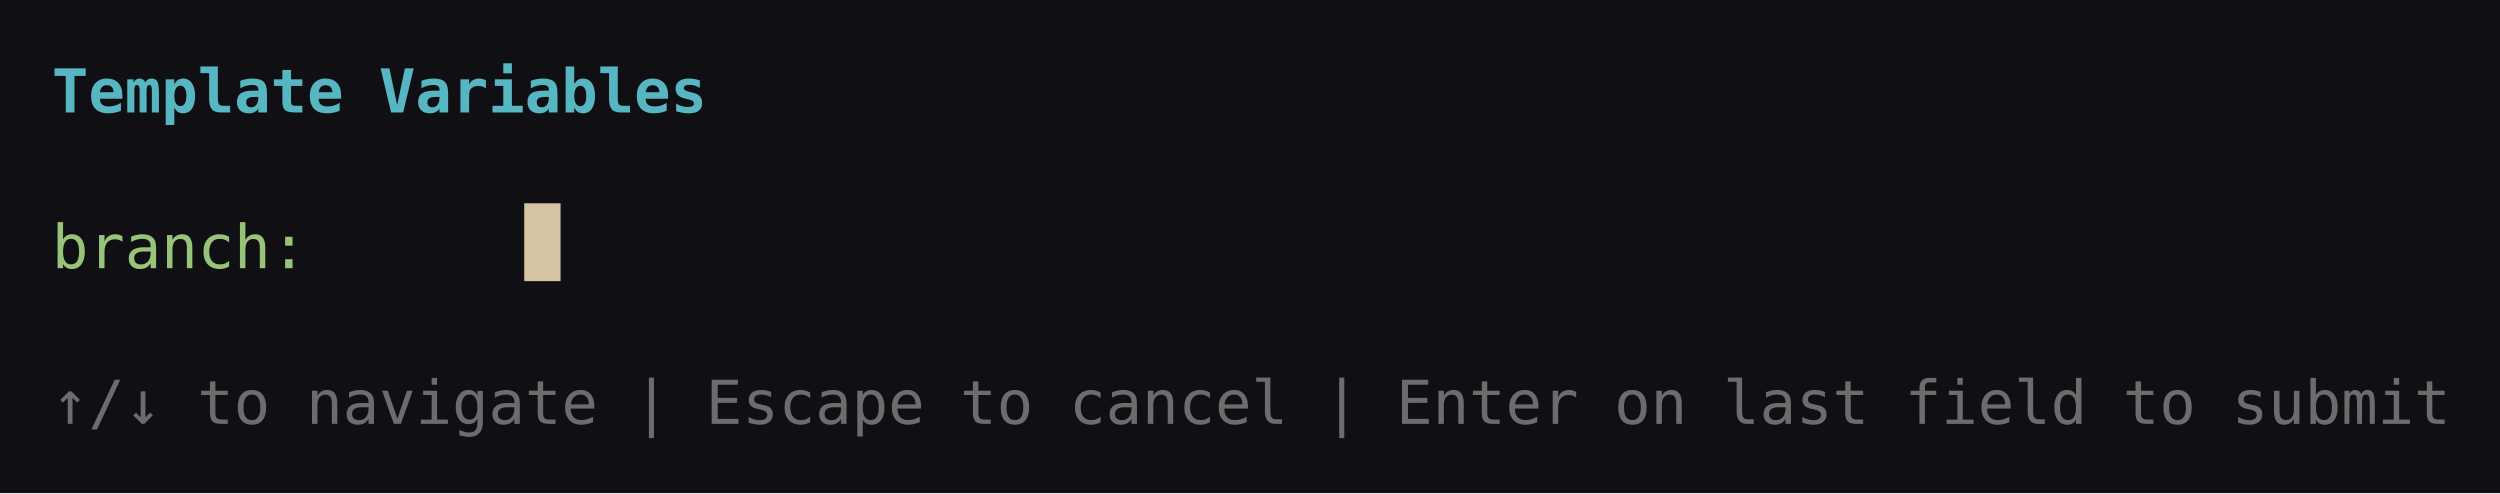
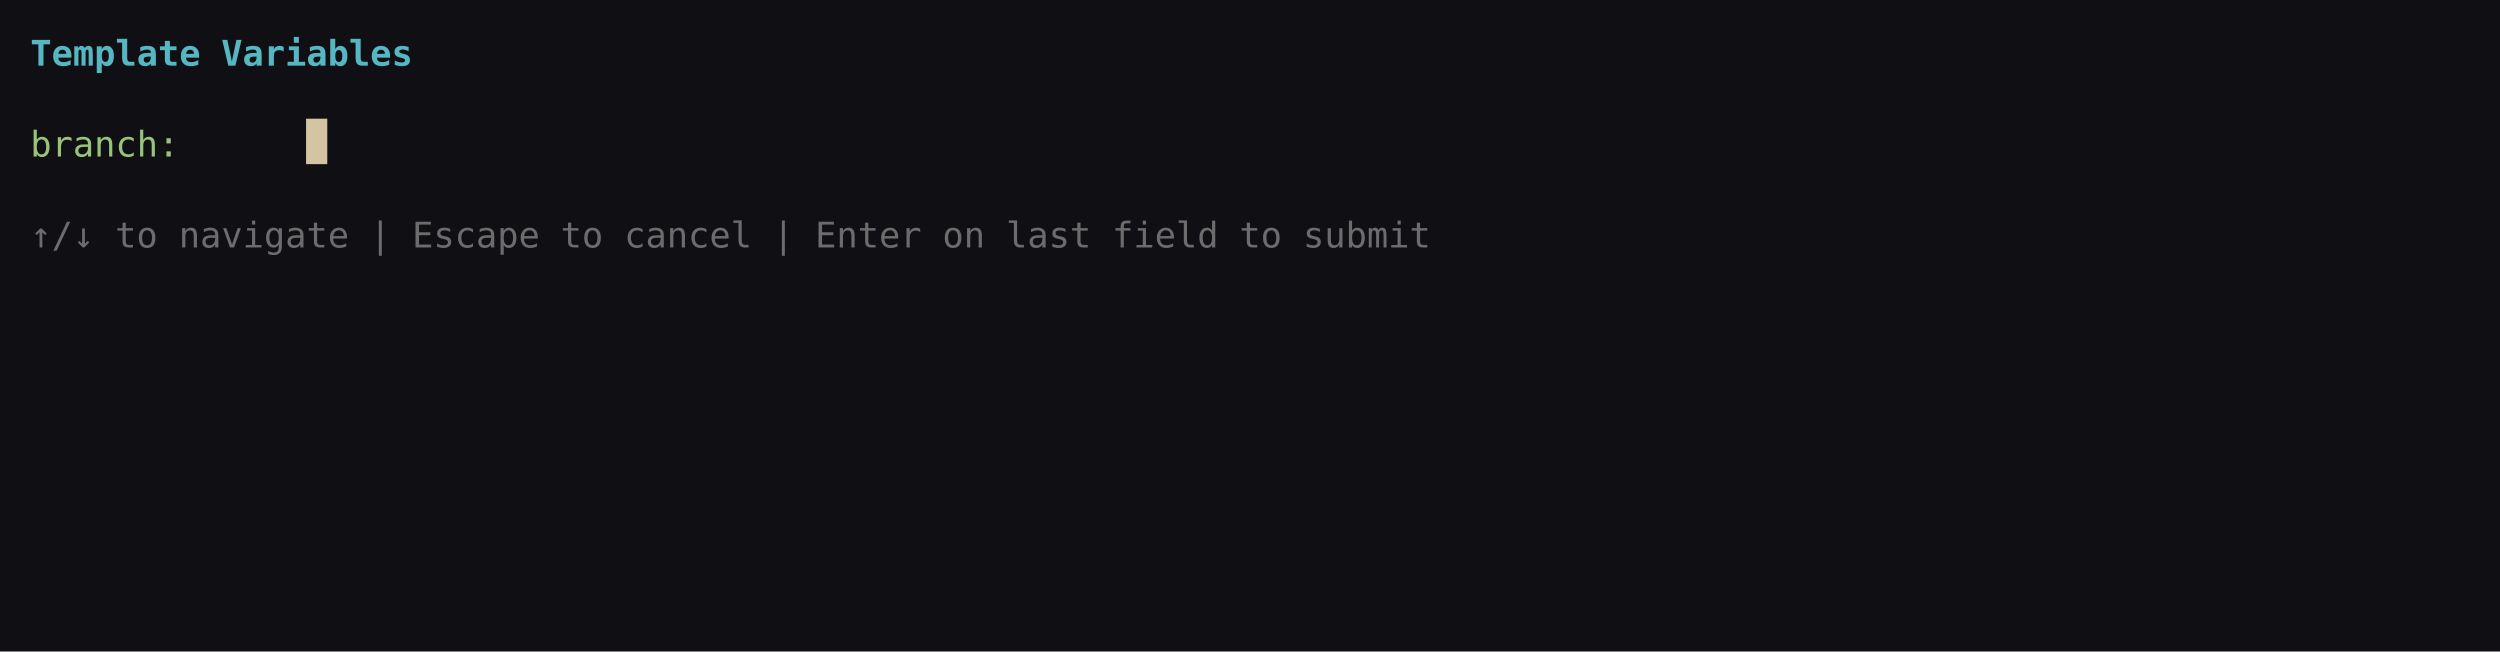
- <svg xmlns="http://www.w3.org/2000/svg" width="578" height="114" viewBox="0 0 578 114" font-family="ui-monospace, SFMono-Regular, Menlo, Consolas, 'DejaVu Sans Mono', monospace" font-size="14">
-   <rect width="578" height="114" fill="#101014" />
+ <svg xmlns="http://www.w3.org/2000/svg" width="990" height="258" viewBox="0 0 990 258" font-family="ui-monospace, SFMono-Regular, Menlo, Consolas, 'DejaVu Sans Mono', monospace" font-size="14">
+   <rect width="990" height="258" fill="#101014" />
  <text x="12.0" y="26.0" fill="#56b6c2" font-weight="bold" textLength="67.2" lengthAdjust="spacingAndGlyphs" xml:space="preserve">Template</text>
  <text x="87.6" y="26.0" fill="#56b6c2" font-weight="bold" textLength="75.6" lengthAdjust="spacingAndGlyphs" xml:space="preserve">Variables</text>
  <rect x="121.2" y="47.0" width="8.4" height="18.0" fill="#d5c4a1" />
  <text x="12.0" y="62.0" fill="#98c379" textLength="58.8" lengthAdjust="spacingAndGlyphs" xml:space="preserve">branch:</text>
  <text x="12.0" y="98.0" fill="#6c6c6c" textLength="25.2" lengthAdjust="spacingAndGlyphs" xml:space="preserve">↑/↓</text>
  <text x="45.6" y="98.0" fill="#6c6c6c" textLength="16.8" lengthAdjust="spacingAndGlyphs" xml:space="preserve">to</text>
  <text x="70.8" y="98.0" fill="#6c6c6c" textLength="67.2" lengthAdjust="spacingAndGlyphs" xml:space="preserve">navigate</text>
  <text x="146.4" y="98.0" fill="#6c6c6c" textLength="8.4" lengthAdjust="spacingAndGlyphs" xml:space="preserve">|</text>
  <text x="163.2" y="98.0" fill="#6c6c6c" textLength="50.4" lengthAdjust="spacingAndGlyphs" xml:space="preserve">Escape</text>
  <text x="222.0" y="98.0" fill="#6c6c6c" textLength="16.8" lengthAdjust="spacingAndGlyphs" xml:space="preserve">to</text>
  <text x="247.2" y="98.0" fill="#6c6c6c" textLength="50.4" lengthAdjust="spacingAndGlyphs" xml:space="preserve">cancel</text>
  <text x="306.0" y="98.0" fill="#6c6c6c" textLength="8.4" lengthAdjust="spacingAndGlyphs" xml:space="preserve">|</text>
  <text x="322.8" y="98.0" fill="#6c6c6c" textLength="42.0" lengthAdjust="spacingAndGlyphs" xml:space="preserve">Enter</text>
  <text x="373.2" y="98.0" fill="#6c6c6c" textLength="16.8" lengthAdjust="spacingAndGlyphs" xml:space="preserve">on</text>
  <text x="398.4" y="98.0" fill="#6c6c6c" textLength="33.6" lengthAdjust="spacingAndGlyphs" xml:space="preserve">last</text>
  <text x="440.4" y="98.0" fill="#6c6c6c" textLength="42.0" lengthAdjust="spacingAndGlyphs" xml:space="preserve">field</text>
  <text x="490.8" y="98.0" fill="#6c6c6c" textLength="16.8" lengthAdjust="spacingAndGlyphs" xml:space="preserve">to</text>
  <text x="516.0" y="98.0" fill="#6c6c6c" textLength="50.4" lengthAdjust="spacingAndGlyphs" xml:space="preserve">submit</text>
</svg>
